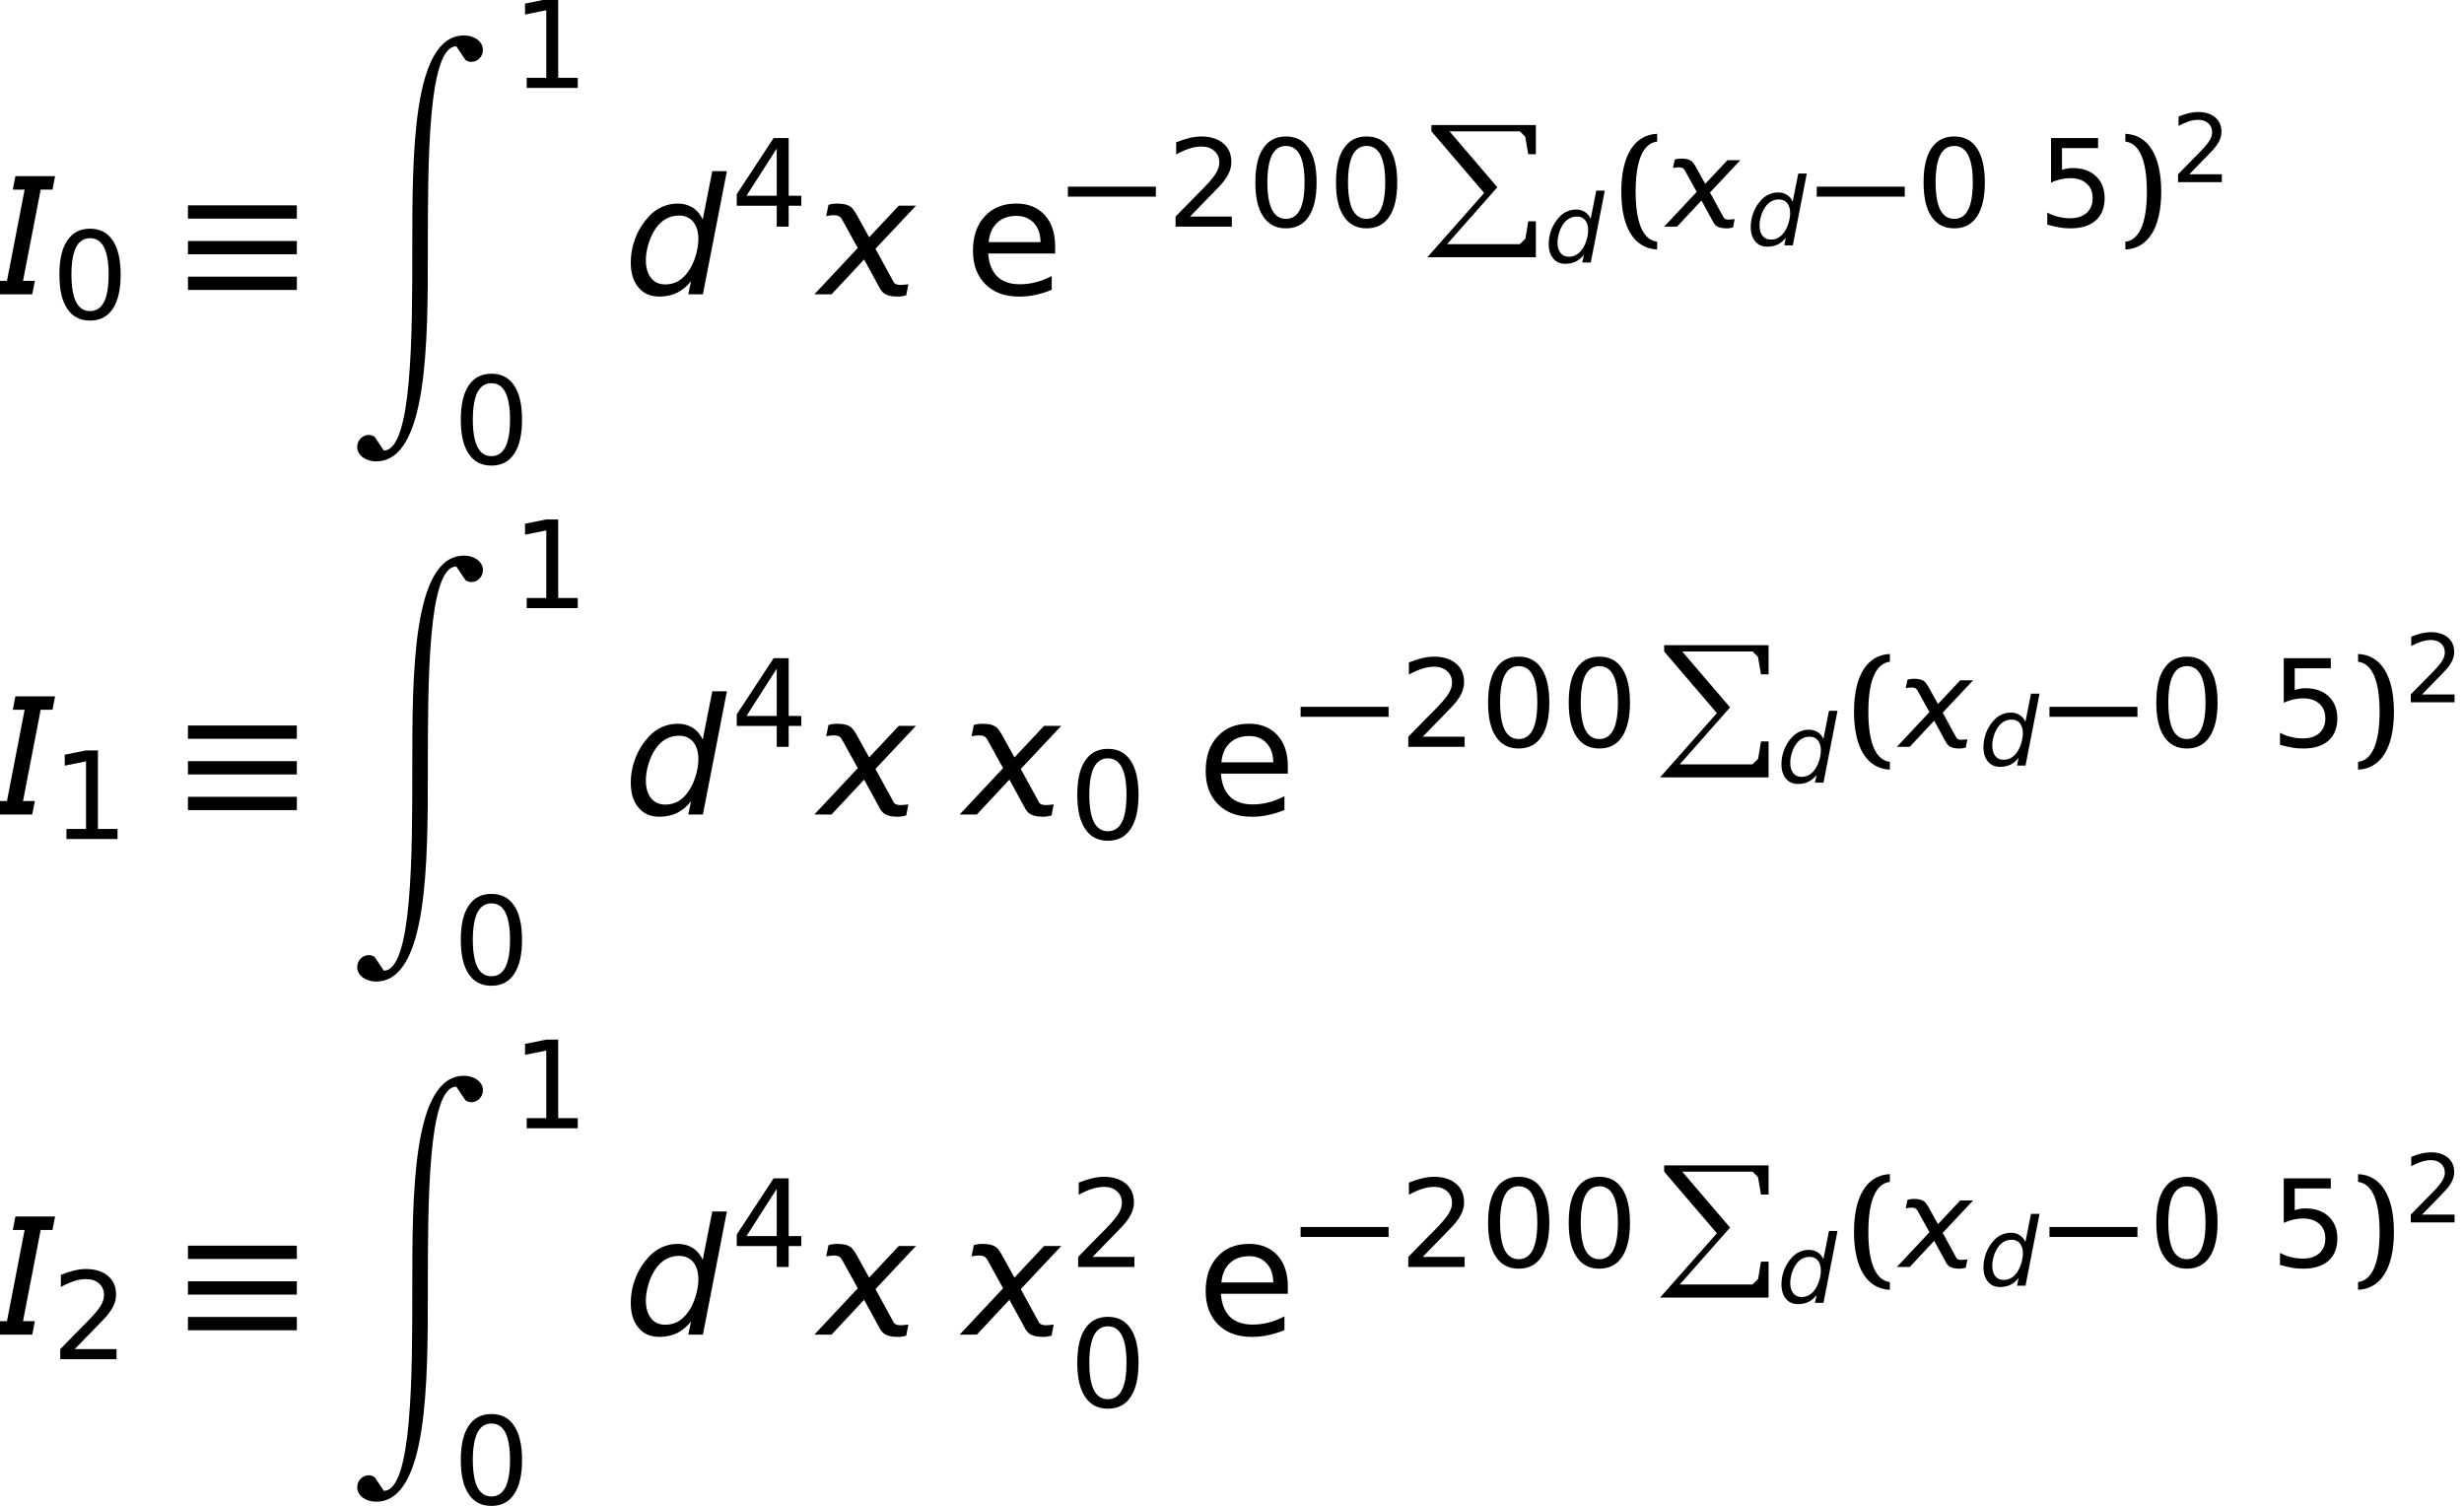
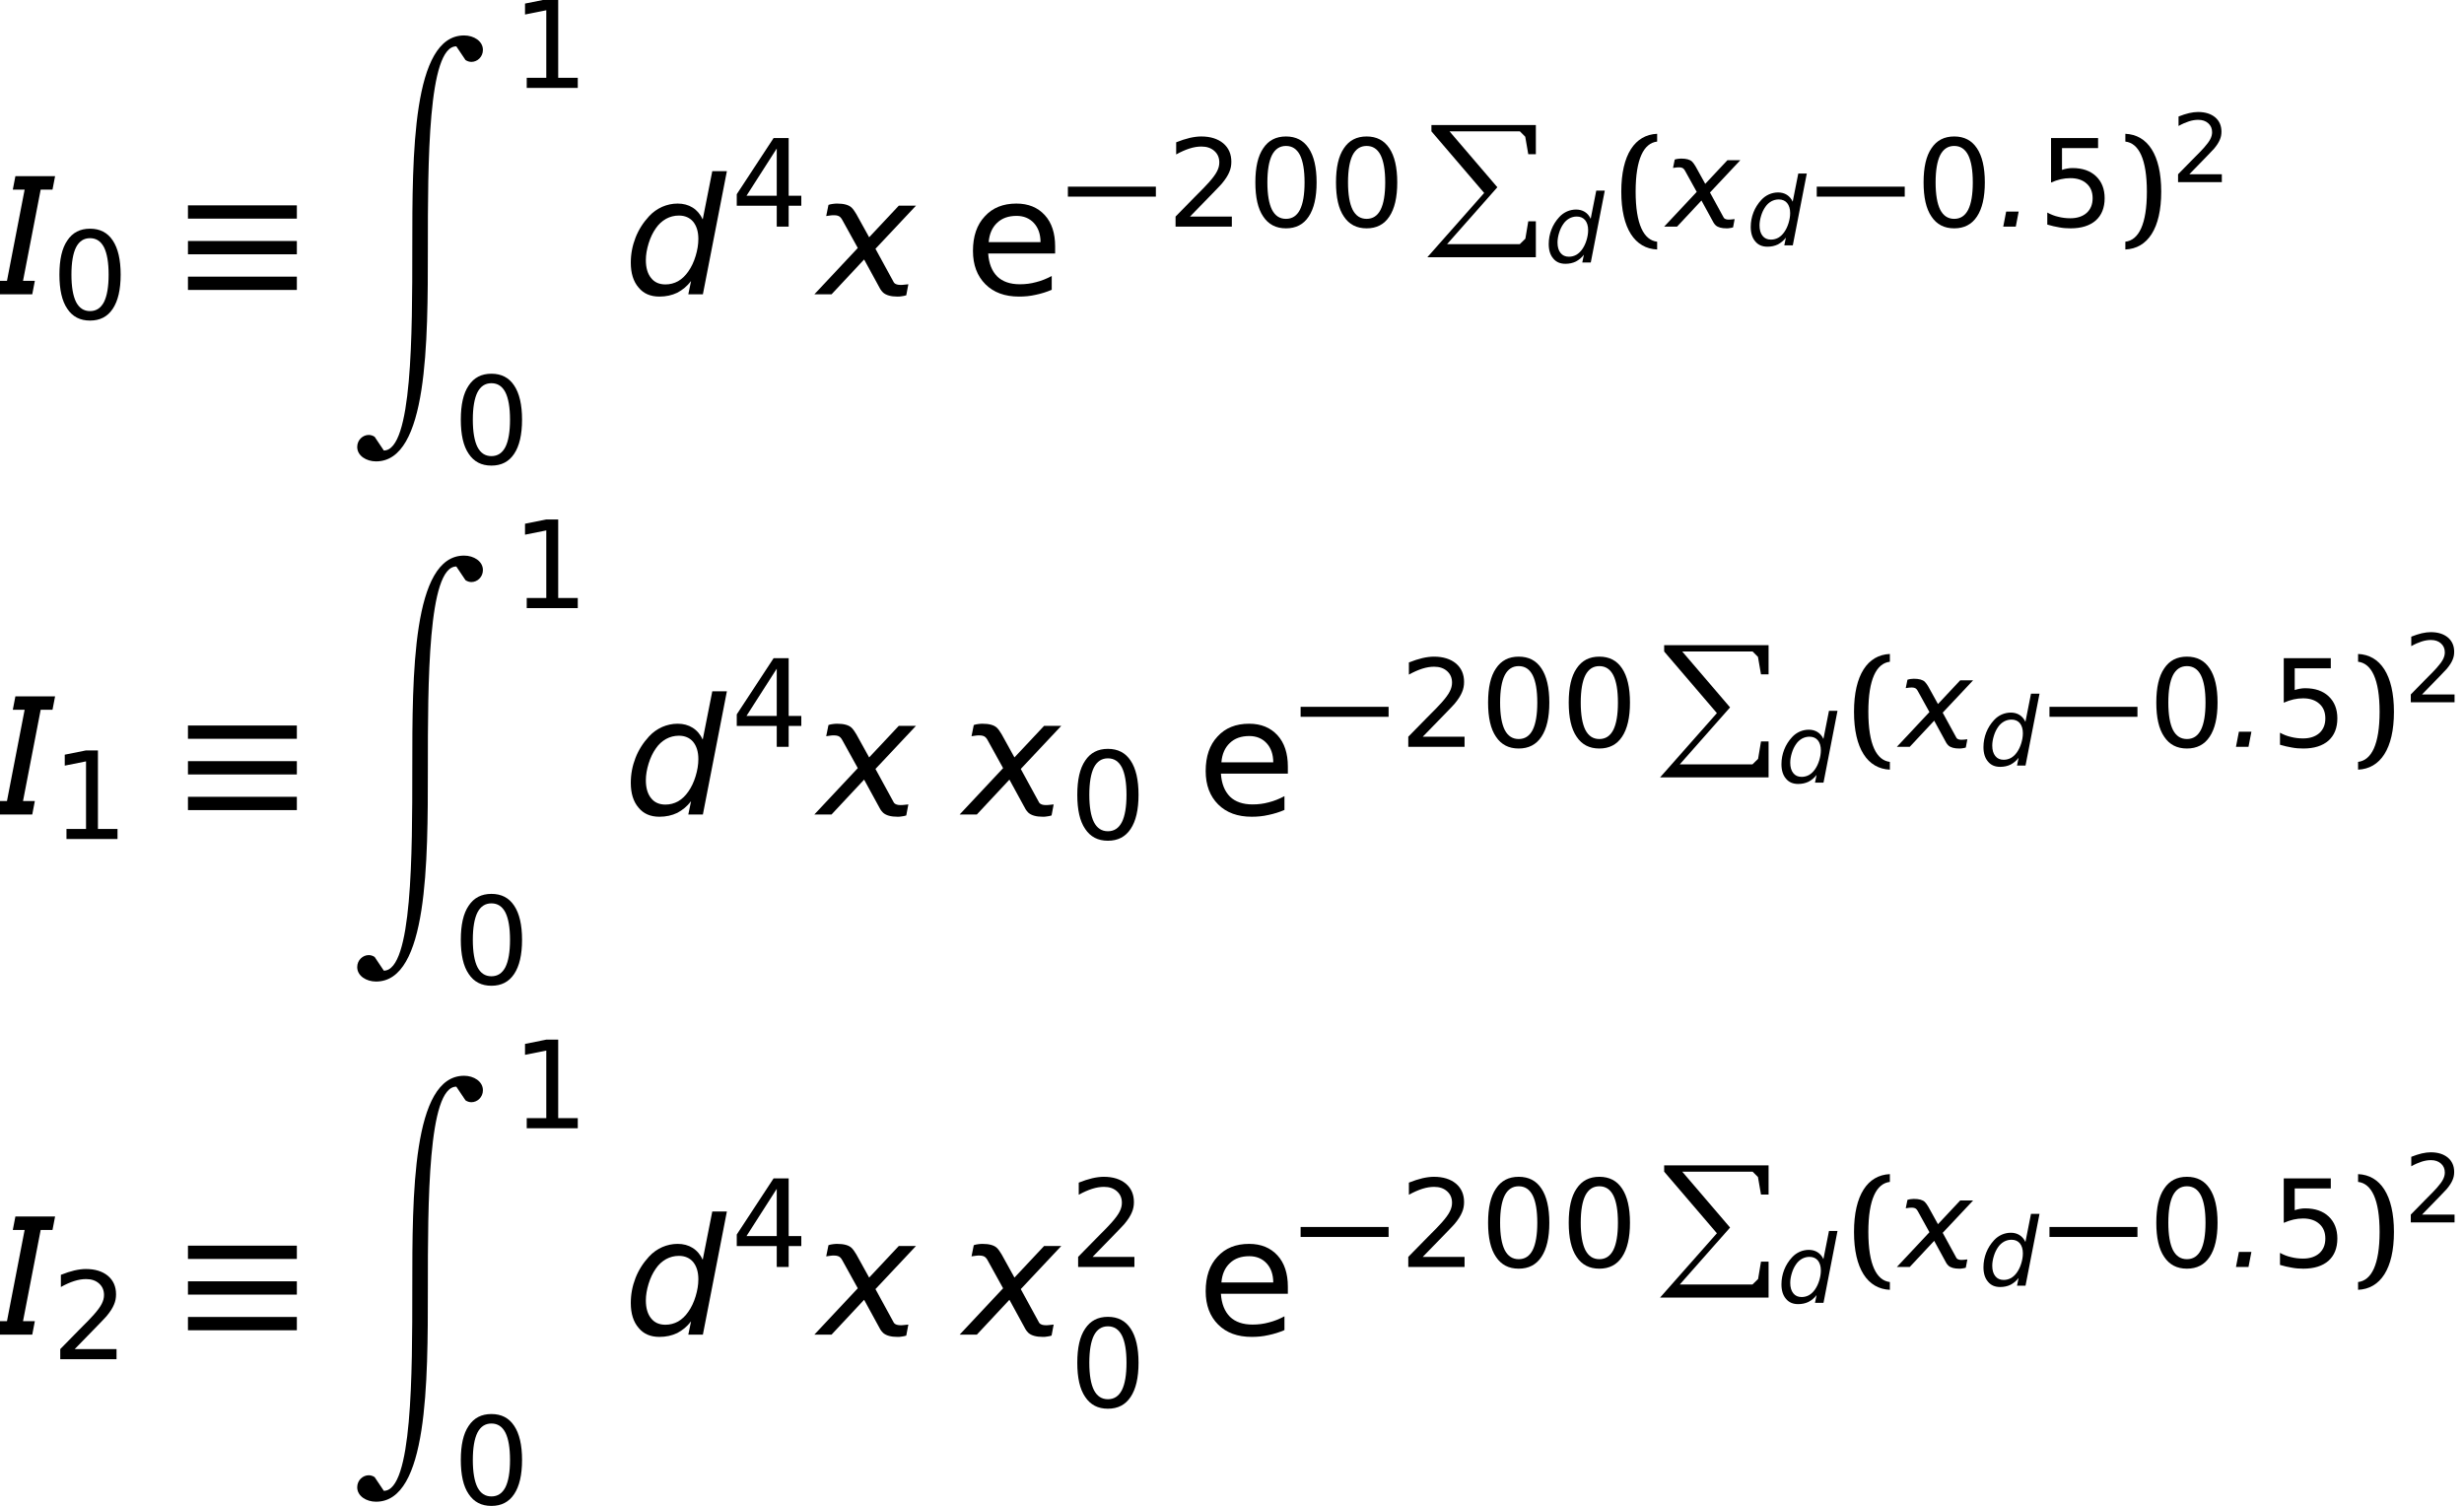
<svg xmlns="http://www.w3.org/2000/svg" xmlns:xlink="http://www.w3.org/1999/xlink" version="1.1" width="181.102pt" height="110.644pt" viewBox="103.245 -110.684 181.102 110.644">
  <defs>
+     <path id="g24-40" d="M1.209 -2.001C1.209 -3.87 1.674 -4.773 2.439 -4.863V-5.308C1.167 -5.253 0.389 -4.113 0.389 -2.001S1.167 1.251 2.439 1.306V0.862C1.674 0.771 1.209 -0.132 1.209 -2.001Z" />
+     <path id="g24-41" d="M1.619 -2.001C1.619 -0.132 1.153 0.771 0.389 0.862V1.306C1.661 1.251 2.439 0.111 2.439 -2.001S1.661 -5.253 0.389 -5.308V-4.863C1.153 -4.773 1.619 -3.87 1.619 -2.001Z" />
+     <use id="g27-40" xlink:href="#g24-40" transform="scale(1.285714)" />
+     <use id="g27-41" xlink:href="#g24-41" transform="scale(1.285714)" />
+     <path id="g11-5" d="M0.57 -0.862L0.403 0H1.119L1.285 -0.862H0.57Z" />
+     <path id="g11-53" d="M2.904 -0.57L2.786 0H3.411L4.44 -5.28H3.814L3.404 -3.21C3.307 -3.425 3.161 -3.599 2.974 -3.717S2.571 -3.891 2.328 -3.891C2.098 -3.891 1.876 -3.842 1.667 -3.752C1.452 -3.655 1.264 -3.523 1.098 -3.342C0.848 -3.071 0.653 -2.765 0.521 -2.425S0.32 -1.73 0.32 -1.355C0.32 -0.903 0.431 -0.549 0.653 -0.292C0.868 -0.028 1.167 0.097 1.549 0.097C1.827 0.097 2.084 0.042 2.314 -0.069C2.536 -0.188 2.737 -0.347 2.904 -0.57ZM0.966 -1.466C0.966 -1.695 1.007 -1.931 1.084 -2.182S1.264 -2.647 1.397 -2.835C1.515 -3.008 1.661 -3.14 1.834 -3.238C2.001 -3.328 2.182 -3.377 2.383 -3.377C2.64 -3.377 2.849 -3.286 2.994 -3.113C3.14 -2.932 3.217 -2.689 3.217 -2.376C3.217 -2.133 3.175 -1.89 3.099 -1.64S2.918 -1.167 2.786 -0.98C2.661 -0.799 2.515 -0.66 2.348 -0.563C2.182 -0.472 2.001 -0.424 1.806 -0.424C1.542 -0.424 1.334 -0.514 1.188 -0.702C1.042 -0.882 0.966 -1.139 0.966 -1.466Z" />
+     <path id="g11-138" d="M1.383 0L1.494 -0.577H0.987L1.744 -4.488H2.251L2.362 -5.065H0.66L0.549 -4.488H1.056L0.299 -0.577H-0.208L-0.32 0H1.383Z" />
+     <path id="g11-145" d="M1.612 -3.439C1.542 -3.557 1.473 -3.655 1.41 -3.717C1.285 -3.835 1.077 -3.891 0.778 -3.891C0.723 -3.891 0.667 -3.884 0.604 -3.877S0.479 -3.856 0.417 -3.835L0.32 -3.356L0.521 -3.384C0.563 -3.391 0.611 -3.391 0.66 -3.391C0.778 -3.391 0.868 -3.363 0.924 -3.307C0.959 -3.272 0.994 -3.224 1.021 -3.168L1.674 -1.987L-0.188 0H0.549L1.945 -1.494L2.64 -0.222C2.668 -0.174 2.71 -0.125 2.758 -0.076C2.89 0.042 3.099 0.097 3.377 0.097C3.432 0.097 3.495 0.097 3.557 0.083C3.62 0.076 3.682 0.063 3.752 0.042L3.842 -0.431C3.759 -0.424 3.696 -0.417 3.641 -0.41C3.592 -0.403 3.543 -0.403 3.502 -0.403C3.384 -0.403 3.293 -0.431 3.238 -0.486C3.231 -0.493 3.224 -0.514 3.21 -0.528L2.432 -1.952L4.169 -3.8H3.432L2.161 -2.446L1.612 -3.439Z" />
    <use id="g15-5" xlink:href="#g11-5" transform="scale(1.285714)" />
    <use id="g15-145" xlink:href="#g11-145" transform="scale(1.285714)" />
+     <path id="g1-80" d="M0.48 0V0.463L4.356 4.991L0.18 9.716H8.155V7.075H7.598L7.384 8.353L6.972 8.756H1.629L5.325 4.571L1.809 0.463H6.981L7.375 0.858L7.598 2.144H8.155V0H1.809H0.48Z" />
+     <path id="g1-90" d="M6.372 -0.592C3.516 -0.592 3.516 5.969 3.516 11.148C3.516 15.856 3.516 22.288 1.947 22.288L1.441 21.533C1.338 21.465 1.226 21.43 1.115 21.43C0.789 21.43 0.48 21.705 0.48 22.091C0.48 22.58 0.986 22.888 1.518 22.888C4.374 22.888 4.374 16.328 4.374 11.148C4.374 6.44 4.374 0.009 5.943 0.009L6.449 0.763C6.552 0.832 6.663 0.866 6.775 0.866C7.101 0.866 7.409 0.592 7.409 0.206C7.409 -0.283 6.903 -0.592 6.372 -0.592Z" />
+     <path id="g5-0" d="M0.018 -2.206H6.485V-2.939H0.018V-2.206Z" />
+     <path id="g5-17" d="M0.5 -4.172H6.503V-4.904H0.5V-4.172ZM0.5 -2.206H6.503V-2.939H0.5V-2.206ZM0.5 -0.241H6.503V-0.974H0.5V-0.241Z" />
+     <use id="g8-17" xlink:href="#g5-17" transform="scale(1.333333)" />
+     <use id="g3-90" xlink:href="#g1-90" transform="scale(1.333333)" />
+     <use id="g26-14" xlink:href="#g23-14" transform="scale(1.285714)" />
+     <use id="g26-15" xlink:href="#g23-15" transform="scale(1.285714)" />
+     <use id="g26-16" xlink:href="#g23-16" transform="scale(1.285714)" />
+     <use id="g26-18" xlink:href="#g23-18" transform="scale(1.285714)" />
+     <use id="g26-19" xlink:href="#g23-19" transform="scale(1.285714)" />
+     <use id="g29-63" xlink:href="#g23-63" transform="scale(1.714286)" />
    <path id="g23-14" d="M2.209 -4.613C2.564 -4.613 2.828 -4.44 3.008 -4.092C3.182 -3.745 3.272 -3.224 3.272 -2.529S3.182 -1.313 3.008 -0.966C2.828 -0.618 2.564 -0.445 2.209 -0.445S1.591 -0.618 1.41 -0.966C1.237 -1.313 1.146 -1.834 1.146 -2.529S1.237 -3.745 1.41 -4.092C1.591 -4.44 1.855 -4.613 2.209 -4.613ZM2.209 -5.155C1.64 -5.155 1.209 -4.933 0.91 -4.481C0.604 -4.037 0.459 -3.384 0.459 -2.529S0.604 -1.021 0.91 -0.577C1.209 -0.125 1.64 0.097 2.209 0.097S3.21 -0.125 3.509 -0.577C3.807 -1.021 3.96 -1.674 3.96 -2.529S3.807 -4.037 3.509 -4.481C3.21 -4.933 2.779 -5.155 2.209 -5.155Z" />
    <path id="g23-15" d="M0.862 -0.577V0H3.78V-0.577H2.661V-5.065H1.973L0.764 -4.822V-4.196L1.98 -4.44V-0.577H0.862Z" />
    <path id="g23-16" d="M1.334 -0.577L2.612 -1.89C2.918 -2.202 3.099 -2.397 3.154 -2.46C3.363 -2.71 3.502 -2.932 3.578 -3.12C3.661 -3.307 3.696 -3.502 3.696 -3.71C3.696 -4.148 3.543 -4.502 3.231 -4.766C2.918 -5.023 2.501 -5.155 1.973 -5.155C1.779 -5.155 1.556 -5.127 1.313 -5.072C1.077 -5.016 0.82 -4.933 0.542 -4.822V-4.127C0.813 -4.28 1.07 -4.391 1.306 -4.467C1.549 -4.544 1.772 -4.579 1.987 -4.579C2.293 -4.579 2.536 -4.495 2.724 -4.328C2.918 -4.155 3.008 -3.939 3.008 -3.668C3.008 -3.502 2.967 -3.335 2.876 -3.161C2.793 -2.994 2.64 -2.786 2.418 -2.536C2.307 -2.404 2.022 -2.112 1.57 -1.661L0.507 -0.577V0H3.724V-0.577H1.334Z" />
    <path id="g23-18" d="M2.626 -4.467V-1.765H0.896L2.626 -4.467ZM2.446 -5.065L0.34 -1.855V-1.195H2.626V0H3.307V-1.195H4.03V-1.765H3.307V-5.065H2.446Z" />
    <path id="g23-19" d="M0.75 -5.065V-2.522C0.938 -2.605 1.126 -2.668 1.306 -2.71S1.674 -2.772 1.855 -2.772C2.244 -2.772 2.557 -2.668 2.786 -2.46C3.015 -2.258 3.127 -1.98 3.127 -1.626S3.015 -0.994 2.786 -0.785C2.557 -0.584 2.244 -0.479 1.855 -0.479C1.612 -0.479 1.383 -0.507 1.167 -0.563C0.952 -0.611 0.736 -0.695 0.535 -0.806V-0.118C0.771 -0.049 1 0.007 1.223 0.042C1.438 0.083 1.654 0.097 1.869 0.097C2.487 0.097 2.967 -0.056 3.307 -0.354C3.641 -0.653 3.814 -1.077 3.814 -1.626C3.814 -2.154 3.648 -2.571 3.321 -2.883C2.988 -3.196 2.543 -3.349 1.973 -3.349C1.876 -3.349 1.779 -3.342 1.674 -3.321C1.577 -3.307 1.48 -3.279 1.376 -3.245V-4.488H3.439V-5.065H0.75Z" />
    <path id="g23-63" d="M3.905 -2.057C3.905 -2.619 3.759 -3.071 3.46 -3.397S2.758 -3.891 2.244 -3.891C1.674 -3.891 1.223 -3.71 0.889 -3.342C0.549 -2.981 0.382 -2.487 0.382 -1.862C0.382 -1.258 0.563 -0.785 0.917 -0.431S1.751 0.097 2.355 0.097C2.598 0.097 2.835 0.076 3.071 0.021C3.307 -0.028 3.536 -0.097 3.759 -0.195V-0.785C3.536 -0.667 3.314 -0.577 3.085 -0.521C2.862 -0.459 2.633 -0.431 2.39 -0.431C1.98 -0.431 1.654 -0.542 1.424 -0.764C1.195 -0.994 1.063 -1.32 1.035 -1.751H3.905V-2.057ZM3.279 -2.237H1.056C1.084 -2.592 1.209 -2.869 1.417 -3.064C1.626 -3.265 1.904 -3.363 2.251 -3.363C2.557 -3.363 2.807 -3.259 2.994 -3.057S3.279 -2.578 3.279 -2.237Z" />
-     <use id="g27-40" xlink:href="#g24-40" transform="scale(1.285714)" />
-     <use id="g27-41" xlink:href="#g24-41" transform="scale(1.285714)" />
-     <path id="g1-80" d="M0.48 0V0.463L4.356 4.991L0.18 9.716H8.155V7.075H7.598L7.384 8.353L6.972 8.756H1.629L5.325 4.571L1.809 0.463H6.981L7.375 0.858L7.598 2.144H8.155V0H1.809H0.48Z" />
-     <path id="g1-90" d="M6.372 -0.592C3.516 -0.592 3.516 5.969 3.516 11.148C3.516 15.856 3.516 22.288 1.947 22.288L1.441 21.533C1.338 21.465 1.226 21.43 1.115 21.43C0.789 21.43 0.48 21.705 0.48 22.091C0.48 22.58 0.986 22.888 1.518 22.888C4.374 22.888 4.374 16.328 4.374 11.148C4.374 6.44 4.374 0.009 5.943 0.009L6.449 0.763C6.552 0.832 6.663 0.866 6.775 0.866C7.101 0.866 7.409 0.592 7.409 0.206C7.409 -0.283 6.903 -0.592 6.372 -0.592Z" />
-     <path id="g5-0" d="M0.018 -2.206H6.485V-2.939H0.018V-2.206Z" />
-     <path id="g5-17" d="M0.5 -4.172H6.503V-4.904H0.5V-4.172ZM0.5 -2.206H6.503V-2.939H0.5V-2.206ZM0.5 -0.241H6.503V-0.974H0.5V-0.241Z" />
-     <use id="g29-63" xlink:href="#g23-63" transform="scale(1.714286)" />
-     <path id="g11-53" d="M2.904 -0.57L2.786 0H3.411L4.44 -5.28H3.814L3.404 -3.21C3.307 -3.425 3.161 -3.599 2.974 -3.717S2.571 -3.891 2.328 -3.891C2.098 -3.891 1.876 -3.842 1.667 -3.752C1.452 -3.655 1.264 -3.523 1.098 -3.342C0.848 -3.071 0.653 -2.765 0.521 -2.425S0.32 -1.73 0.32 -1.355C0.32 -0.903 0.431 -0.549 0.653 -0.292C0.868 -0.028 1.167 0.097 1.549 0.097C1.827 0.097 2.084 0.042 2.314 -0.069C2.536 -0.188 2.737 -0.347 2.904 -0.57ZM0.966 -1.466C0.966 -1.695 1.007 -1.931 1.084 -2.182S1.264 -2.647 1.397 -2.835C1.515 -3.008 1.661 -3.14 1.834 -3.238C2.001 -3.328 2.182 -3.377 2.383 -3.377C2.64 -3.377 2.849 -3.286 2.994 -3.113C3.14 -2.932 3.217 -2.689 3.217 -2.376C3.217 -2.133 3.175 -1.89 3.099 -1.64S2.918 -1.167 2.786 -0.98C2.661 -0.799 2.515 -0.66 2.348 -0.563C2.182 -0.472 2.001 -0.424 1.806 -0.424C1.542 -0.424 1.334 -0.514 1.188 -0.702C1.042 -0.882 0.966 -1.139 0.966 -1.466Z" />
-     <path id="g11-138" d="M1.383 0L1.494 -0.577H0.987L1.744 -4.488H2.251L2.362 -5.065H0.66L0.549 -4.488H1.056L0.299 -0.577H-0.208L-0.32 0H1.383Z" />
-     <path id="g11-145" d="M1.612 -3.439C1.542 -3.557 1.473 -3.655 1.41 -3.717C1.285 -3.835 1.077 -3.891 0.778 -3.891C0.723 -3.891 0.667 -3.884 0.604 -3.877S0.479 -3.856 0.417 -3.835L0.32 -3.356L0.521 -3.384C0.563 -3.391 0.611 -3.391 0.66 -3.391C0.778 -3.391 0.868 -3.363 0.924 -3.307C0.959 -3.272 0.994 -3.224 1.021 -3.168L1.674 -1.987L-0.188 0H0.549L1.945 -1.494L2.64 -0.222C2.668 -0.174 2.71 -0.125 2.758 -0.076C2.89 0.042 3.099 0.097 3.377 0.097C3.432 0.097 3.495 0.097 3.557 0.083C3.62 0.076 3.682 0.063 3.752 0.042L3.842 -0.431C3.759 -0.424 3.696 -0.417 3.641 -0.41C3.592 -0.403 3.543 -0.403 3.502 -0.403C3.384 -0.403 3.293 -0.431 3.238 -0.486C3.231 -0.493 3.224 -0.514 3.21 -0.528L2.432 -1.952L4.169 -3.8H3.432L2.161 -2.446L1.612 -3.439Z" />
-     <use id="g3-90" xlink:href="#g1-90" transform="scale(1.333333)" />
    <use id="g19-53" xlink:href="#g11-53" transform="scale(1.714286)" />
    <use id="g19-138" xlink:href="#g11-138" transform="scale(1.714286)" />
    <use id="g19-145" xlink:href="#g11-145" transform="scale(1.714286)" />
-     <use id="g8-17" xlink:href="#g5-17" transform="scale(1.333333)" />
-     <path id="g24-40" d="M1.209 -2.001C1.209 -3.87 1.674 -4.773 2.439 -4.863V-5.308C1.167 -5.253 0.389 -4.113 0.389 -2.001S1.167 1.251 2.439 1.306V0.862C1.674 0.771 1.209 -0.132 1.209 -2.001Z" />
-     <path id="g24-41" d="M1.619 -2.001C1.619 -0.132 1.153 0.771 0.389 0.862V1.306C1.661 1.251 2.439 0.111 2.439 -2.001S1.661 -5.253 0.389 -5.308V-4.863C1.153 -4.773 1.619 -3.87 1.619 -2.001Z" />
-     <use id="g26-14" xlink:href="#g23-14" transform="scale(1.285714)" />
-     <use id="g26-15" xlink:href="#g23-15" transform="scale(1.285714)" />
-     <use id="g26-16" xlink:href="#g23-16" transform="scale(1.285714)" />
-     <use id="g26-18" xlink:href="#g23-18" transform="scale(1.285714)" />
-     <use id="g26-19" xlink:href="#g23-19" transform="scale(1.285714)" />
  </defs>
  <g id="page1">
    <use x="103.245" y="-89.052" xlink:href="#g19-138" />
    <use x="107.022" y="-87.247" xlink:href="#g26-14" />
    <use x="116.393" y="-89.052" xlink:href="#g8-17" />
    <use x="128.86" y="-107.29" xlink:href="#g3-90" />
    <use x="140.851" y="-104.222" xlink:href="#g26-15" />
    <use x="136.524" y="-76.588" xlink:href="#g26-14" />
    <use x="149.059" y="-89.052" xlink:href="#g19-53" />
    <use x="156.959" y="-94.026" xlink:href="#g26-18" />
    <use x="163.422" y="-89.052" xlink:href="#g19-145" />
    <use x="174.102" y="-89.052" xlink:href="#g29-63" />
    <use x="181.716" y="-94.026" xlink:href="#g5-0" />
    <use x="188.996" y="-94.026" xlink:href="#g26-16" />
    <use x="194.923" y="-94.026" xlink:href="#g26-14" />
    <use x="200.85" y="-94.026" xlink:href="#g26-14" />
    <use x="207.974" y="-101.493" xlink:href="#g1-80" />
    <use x="216.755" y="-91.392" xlink:href="#g11-53" />
    <use x="221.908" y="-94.026" xlink:href="#g27-40" />
    <use x="225.8" y="-94.026" xlink:href="#g15-145" />
    <use x="231.603" y="-92.649" xlink:href="#g11-53" />
    <use x="236.757" y="-94.026" xlink:href="#g5-0" />
    <use x="244.037" y="-94.026" xlink:href="#g26-14" />
    <use x="249.964" y="-94.026" xlink:href="#g15-5" />
    <use x="253.031" y="-94.026" xlink:href="#g26-19" />
    <use x="258.957" y="-94.026" xlink:href="#g27-41" />
    <use x="262.824" y="-97.298" xlink:href="#g23-16" />
    <use x="103.245" y="-50.821" xlink:href="#g19-138" />
    <use x="107.022" y="-49.016" xlink:href="#g26-15" />
    <use x="116.393" y="-50.821" xlink:href="#g8-17" />
    <use x="128.86" y="-69.059" xlink:href="#g3-90" />
    <use x="140.851" y="-65.99" xlink:href="#g26-15" />
    <use x="136.524" y="-38.357" xlink:href="#g26-14" />
    <use x="149.059" y="-50.821" xlink:href="#g19-53" />
    <use x="156.959" y="-55.794" xlink:href="#g26-18" />
    <use x="163.422" y="-50.821" xlink:href="#g19-145" />
    <use x="174.102" y="-50.821" xlink:href="#g19-145" />
    <use x="181.835" y="-49.016" xlink:href="#g26-14" />
    <use x="191.207" y="-50.821" xlink:href="#g29-63" />
    <use x="198.821" y="-55.794" xlink:href="#g5-0" />
    <use x="206.101" y="-55.794" xlink:href="#g26-16" />
    <use x="212.028" y="-55.794" xlink:href="#g26-14" />
    <use x="217.955" y="-55.794" xlink:href="#g26-14" />
    <use x="225.079" y="-63.262" xlink:href="#g1-80" />
    <use x="233.86" y="-53.161" xlink:href="#g11-53" />
    <use x="239.013" y="-55.794" xlink:href="#g27-40" />
    <use x="242.905" y="-55.794" xlink:href="#g15-145" />
    <use x="248.708" y="-54.418" xlink:href="#g11-53" />
    <use x="253.861" y="-55.794" xlink:href="#g5-0" />
    <use x="261.142" y="-55.794" xlink:href="#g26-14" />
    <use x="267.069" y="-55.794" xlink:href="#g15-5" />
    <use x="270.135" y="-55.794" xlink:href="#g26-19" />
    <use x="276.062" y="-55.794" xlink:href="#g27-41" />
    <use x="279.929" y="-59.067" xlink:href="#g23-16" />
    <use x="103.245" y="-12.59" xlink:href="#g19-138" />
    <use x="107.022" y="-10.785" xlink:href="#g26-16" />
    <use x="116.393" y="-12.59" xlink:href="#g8-17" />
    <use x="128.86" y="-30.827" xlink:href="#g3-90" />
    <use x="140.851" y="-27.759" xlink:href="#g26-15" />
    <use x="136.524" y="-0.126" xlink:href="#g26-14" />
    <use x="149.059" y="-12.59" xlink:href="#g19-53" />
    <use x="156.959" y="-17.563" xlink:href="#g26-18" />
    <use x="163.422" y="-12.59" xlink:href="#g19-145" />
    <use x="174.102" y="-12.59" xlink:href="#g19-145" />
    <use x="181.835" y="-17.563" xlink:href="#g26-16" />
    <use x="181.835" y="-7.27" xlink:href="#g26-14" />
    <use x="191.207" y="-12.59" xlink:href="#g29-63" />
    <use x="198.821" y="-17.563" xlink:href="#g5-0" />
    <use x="206.101" y="-17.563" xlink:href="#g26-16" />
    <use x="212.028" y="-17.563" xlink:href="#g26-14" />
    <use x="217.955" y="-17.563" xlink:href="#g26-14" />
    <use x="225.079" y="-25.031" xlink:href="#g1-80" />
    <use x="233.86" y="-14.929" xlink:href="#g11-53" />
    <use x="239.013" y="-17.563" xlink:href="#g27-40" />
    <use x="242.905" y="-17.563" xlink:href="#g15-145" />
    <use x="248.708" y="-16.187" xlink:href="#g11-53" />
    <use x="253.861" y="-17.563" xlink:href="#g5-0" />
    <use x="261.142" y="-17.563" xlink:href="#g26-14" />
    <use x="267.069" y="-17.563" xlink:href="#g15-5" />
    <use x="270.135" y="-17.563" xlink:href="#g26-19" />
    <use x="276.062" y="-17.563" xlink:href="#g27-41" />
    <use x="279.929" y="-20.836" xlink:href="#g23-16" />
  </g>
</svg>
